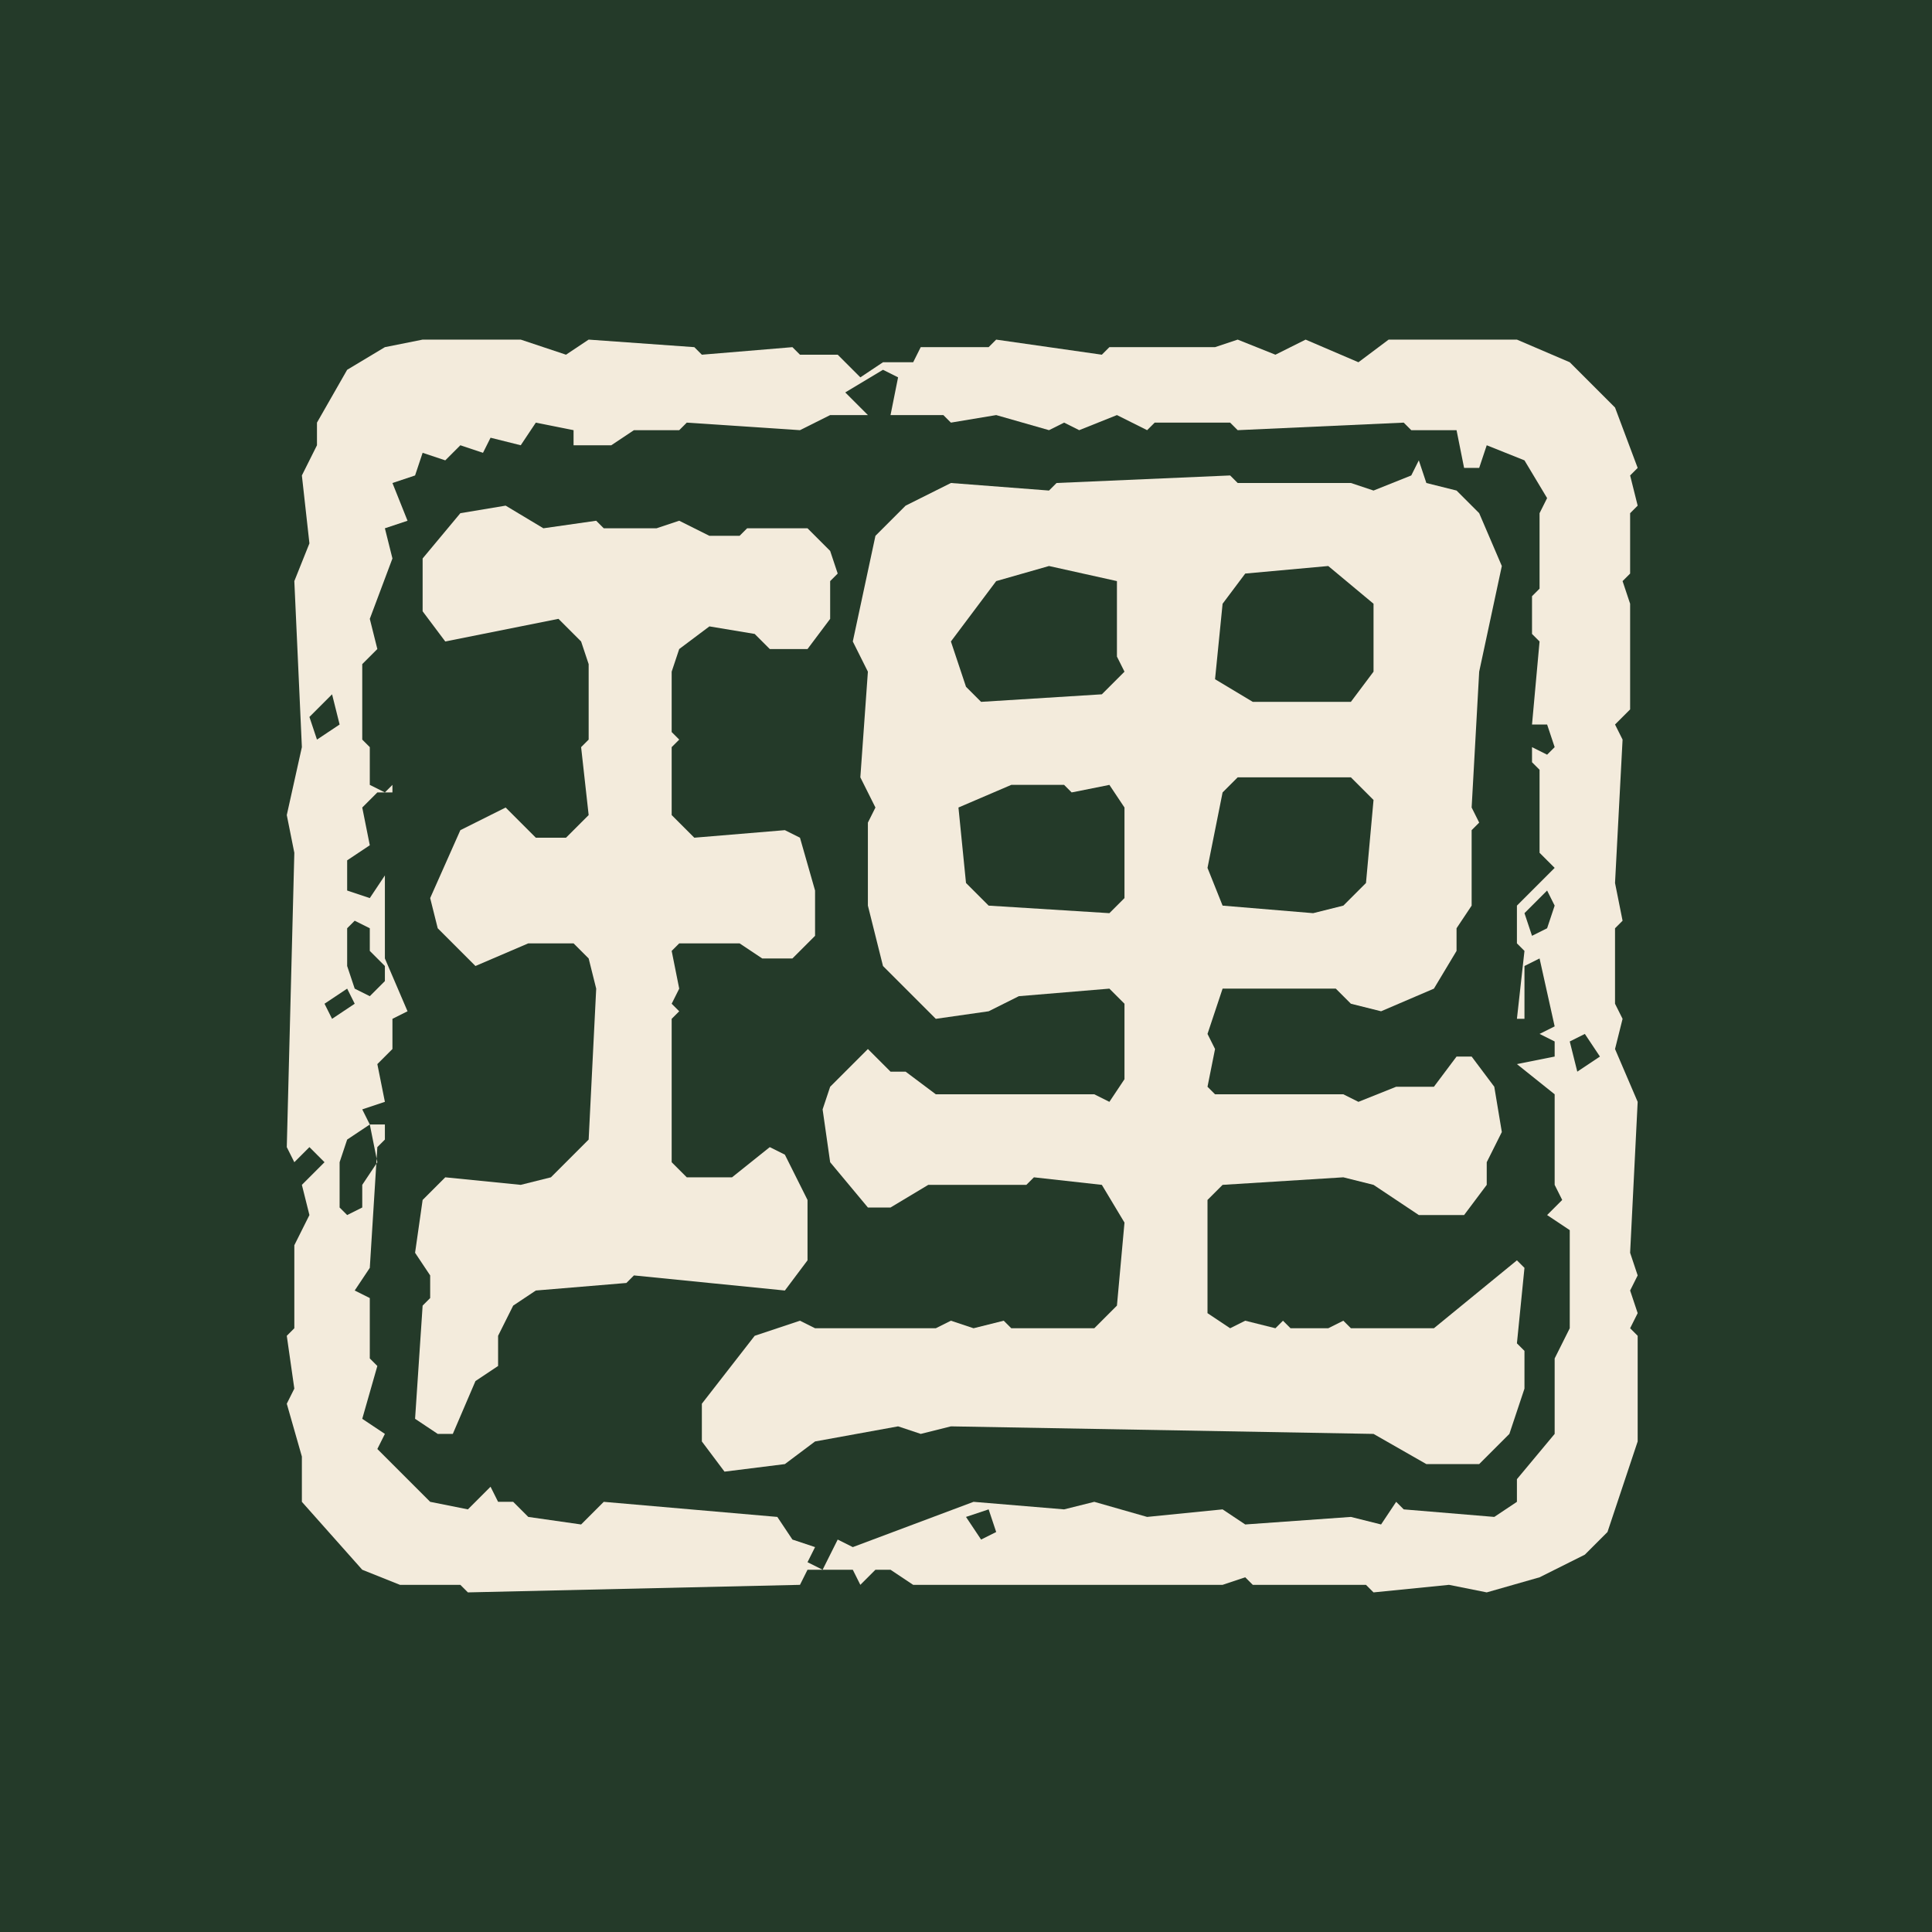
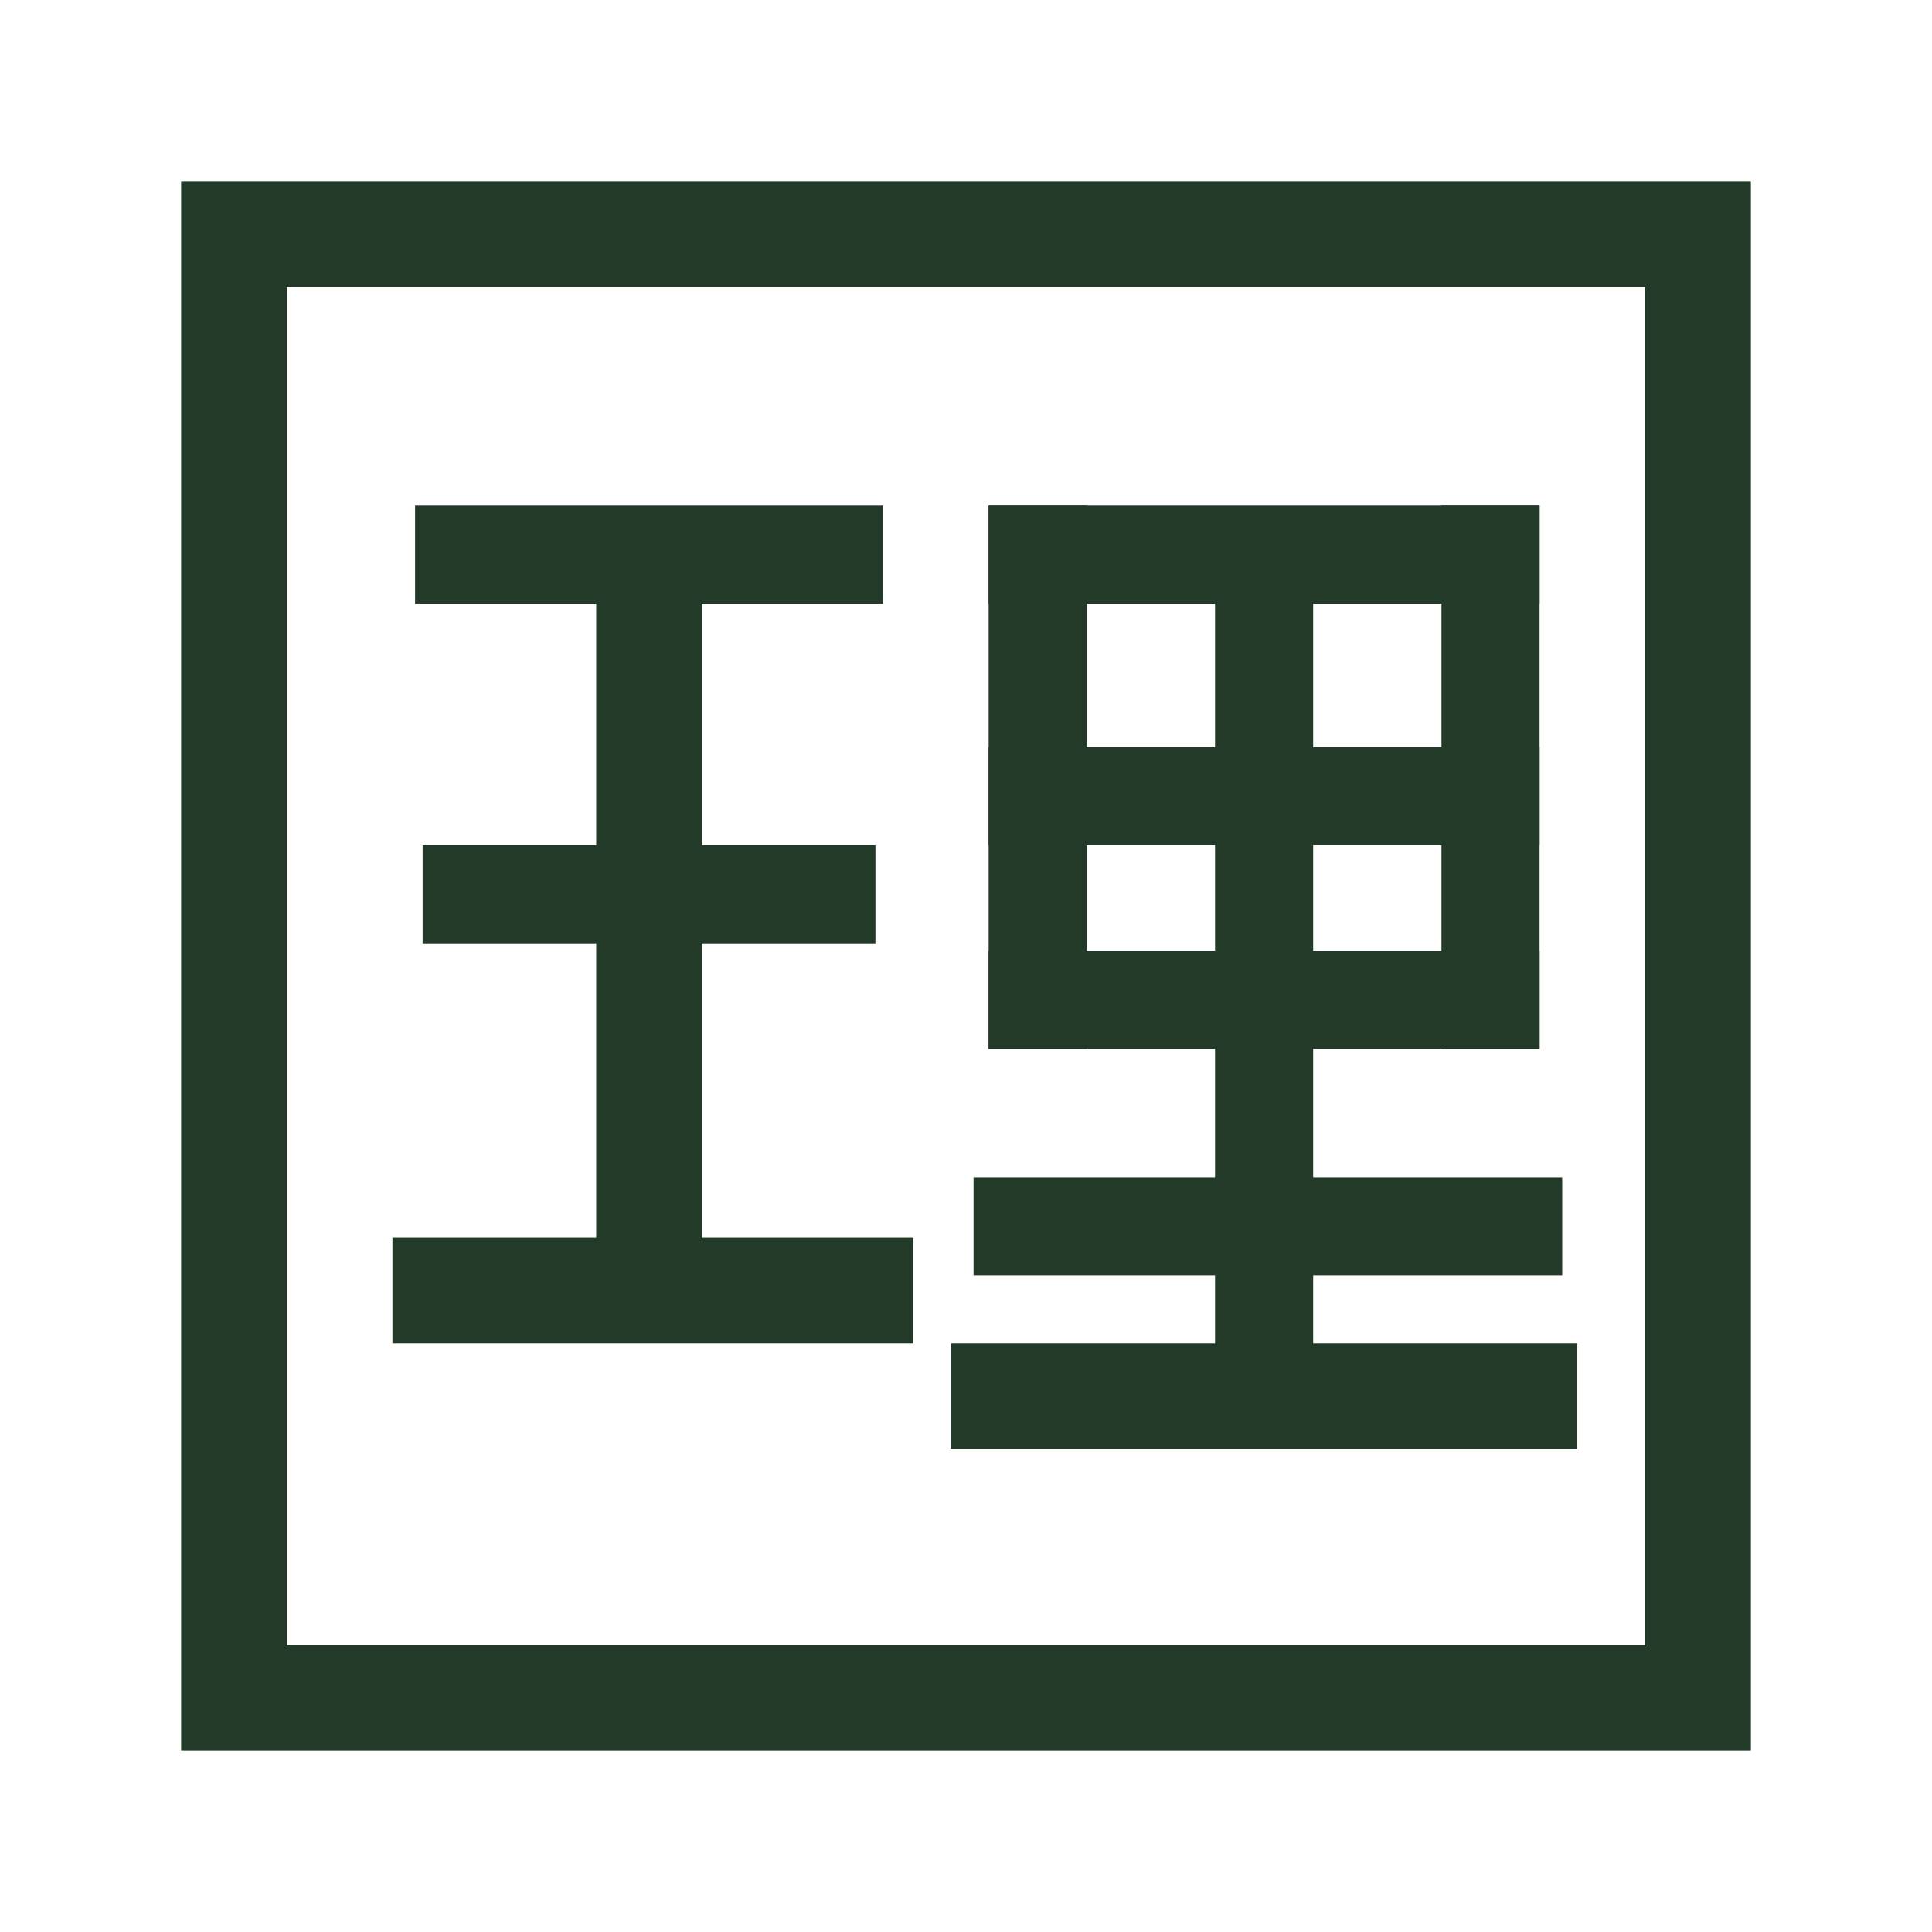
- <svg xmlns="http://www.w3.org/2000/svg" viewBox="0 0 256 256" role="img" aria-label="Favicon chữ 理, nền xanh rêu">
-   <rect width="256" height="256" fill="#243A29" />
-   <path fill="#F3EBDC" fill-rule="evenodd" d="M46,49 42,56 42,59 40,63 41,72 39,77 40,99 38,108 39,113 38,152 39,154 41,152 43,154 40,157 41,161 39,165 39,176 38,177 39,184 38,186 40,193 40,199 48,208 53,210 61,210 62,211 106,210 107,208 113,208 114,210 116,208 118,208 121,210 162,210 165,209 166,210 181,210 182,211 192,210 197,211 204,209 210,206 213,203 217,191 217,177 216,176 217,174 216,171 217,169 216,166 217,146 214,139 215,135 214,133 214,123 215,122 214,117 215,98 214,96 216,94 216,80 215,77 216,76 216,68 217,67 216,63 217,62 214,54 208,48 201,45 184,45 180,48 173,45 169,47 164,45 161,46 147,46 146,47 132,45 131,46 122,46 121,48 117,48 114,50 111,47 106,47 105,46 93,47 92,46 78,45 75,47 69,45 56,45 51,46Z M128,201 131,200 132,203 130,204Z M49,149 50,154 48,157 48,160 46,161 45,160 45,154 46,151Z M208,138 210,137 212,140 209,142Z M46,131 47,133 44,135 43,133Z M47,122 49,123 49,126 51,128 51,130 49,132 47,131 46,128 46,123Z M205,118 206,120 205,123 203,124 202,121Z M44,92 45,96 42,98 41,95Z M52,64 55,63 56,60 59,61 61,59 64,60 65,58 69,59 71,56 76,57 76,59 74,61 76,59 81,59 84,57 90,57 91,56 106,57 110,55 115,55 112,52 117,49 119,50 118,55 125,55 126,56 132,55 139,57 141,56 143,57 148,55 152,57 153,56 163,56 164,57 186,56 187,57 193,57 194,62 196,62 197,59 202,61 205,66 204,68 204,78 203,79 203,84 204,85 203,96 205,96 206,99 205,100 203,99 203,101 204,102 204,113 206,115 201,120 201,125 202,126 201,135 202,135 202,128 204,127 206,136 204,137 206,138 206,140 201,141 206,145 206,157 207,159 205,161 208,163 208,176 206,180 206,190 201,196 201,199 198,201 186,200 185,199 183,202 179,201 165,202 162,200 152,201 145,199 141,200 129,199 113,205 111,204 109,208 107,207 108,205 105,204 103,201 80,199 77,202 70,201 68,199 66,199 65,197 62,200 57,199 50,192 51,190 48,188 50,181 49,180 49,172 47,171 49,168 50,152 51,151 51,149 49,149 48,147 51,146 50,141 52,139 52,135 54,134 51,127 51,116 49,119 46,118 46,114 49,112 48,107 50,105 52,105 52,104 51,105 49,104 49,99 48,98 48,88 50,86 49,82 52,74 51,70 54,69Z M107,70 99,70 98,71 94,71 90,69 87,70 80,70 79,69 72,70 67,67 61,68 56,74 56,81 59,85 74,82 77,85 78,88 78,98 77,99 78,108 75,111 71,111 67,107 61,110 57,119 58,123 63,128 70,125 76,125 78,127 79,131 78,151 73,156 69,157 59,156 56,159 55,166 57,169 57,172 56,173 55,188 58,190 60,190 63,183 66,181 66,177 68,173 71,171 83,170 84,169 104,171 107,167 107,159 104,153 102,152 97,156 91,156 89,154 89,135 90,134 89,133 90,131 89,126 90,125 98,125 101,127 105,127 108,124 108,118 106,111 104,110 92,111 89,108 89,99 90,98 89,97 89,89 90,86 94,83 100,84 102,86 107,86 110,82 110,77 111,76 110,73Z M188,61 187,63 182,65 179,64 164,64 163,63 140,64 139,65 126,64 120,67 116,71 113,85 115,89 114,103 116,107 115,109 115,120 117,128 124,135 131,134 135,132 147,131 149,133 149,143 147,146 145,145 124,145 120,142 118,142 115,139 110,144 109,147 110,154 115,160 118,160 123,157 136,157 137,156 146,157 149,162 148,173 145,176 134,176 133,175 129,176 126,175 124,176 108,176 106,175 100,177 93,186 93,191 96,195 104,194 108,191 119,189 122,190 126,189 182,190 189,194 196,194 200,190 202,184 202,179 201,178 202,168 201,167 190,176 179,176 178,175 176,176 171,176 170,175 169,176 165,175 163,176 160,174 160,159 162,157 178,156 182,157 188,161 194,161 197,157 197,154 199,150 198,144 195,140 193,140 190,144 185,144 180,146 178,145 161,145 160,144 161,139 160,137 162,131 177,131 179,133 183,134 190,131 193,126 193,123 195,120 195,110 196,109 195,107 196,89 199,75 196,68 193,65 189,64Z M127,107 134,104 141,104 142,105 147,104 149,107 149,119 147,121 131,120 128,117Z M162,105 164,103 179,103 182,106 181,117 178,120 174,121 162,120 160,115Z M165,76 176,75 182,80 182,89 179,93 166,93 161,90 162,80Z M148,77 148,87 149,89 146,92 130,93 128,91 126,85 132,77 139,75Z" />
+ <svg xmlns="http://www.w3.org/2000/svg" viewBox="0 0 256 256" role="img" aria-labelledby="title">
+   <path fill="#243A29" fill-rule="evenodd" d="M24 24H232V232H24Z M38 38V218H218V38Z" />
+   <g fill="#243A29">
+     <rect x="55" y="67" width="62" height="13" />
+     <rect x="79" y="74" width="14" height="100" />
+     <rect x="56" y="112" width="60" height="13" />
+     <rect x="52" y="164" width="69" height="14" />
+     <rect x="131" y="67" width="73" height="13" />
+     <rect x="131" y="67" width="13" height="72" />
+     <rect x="191" y="67" width="13" height="72" />
+     <rect x="131" y="99" width="73" height="13" />
+     <rect x="131" y="126" width="73" height="13" />
+     <rect x="161" y="75" width="13" height="105" />
+     <rect x="129" y="156" width="78" height="13" />
+     <rect x="126" y="178" width="83" height="14" />
+   </g>
</svg>
